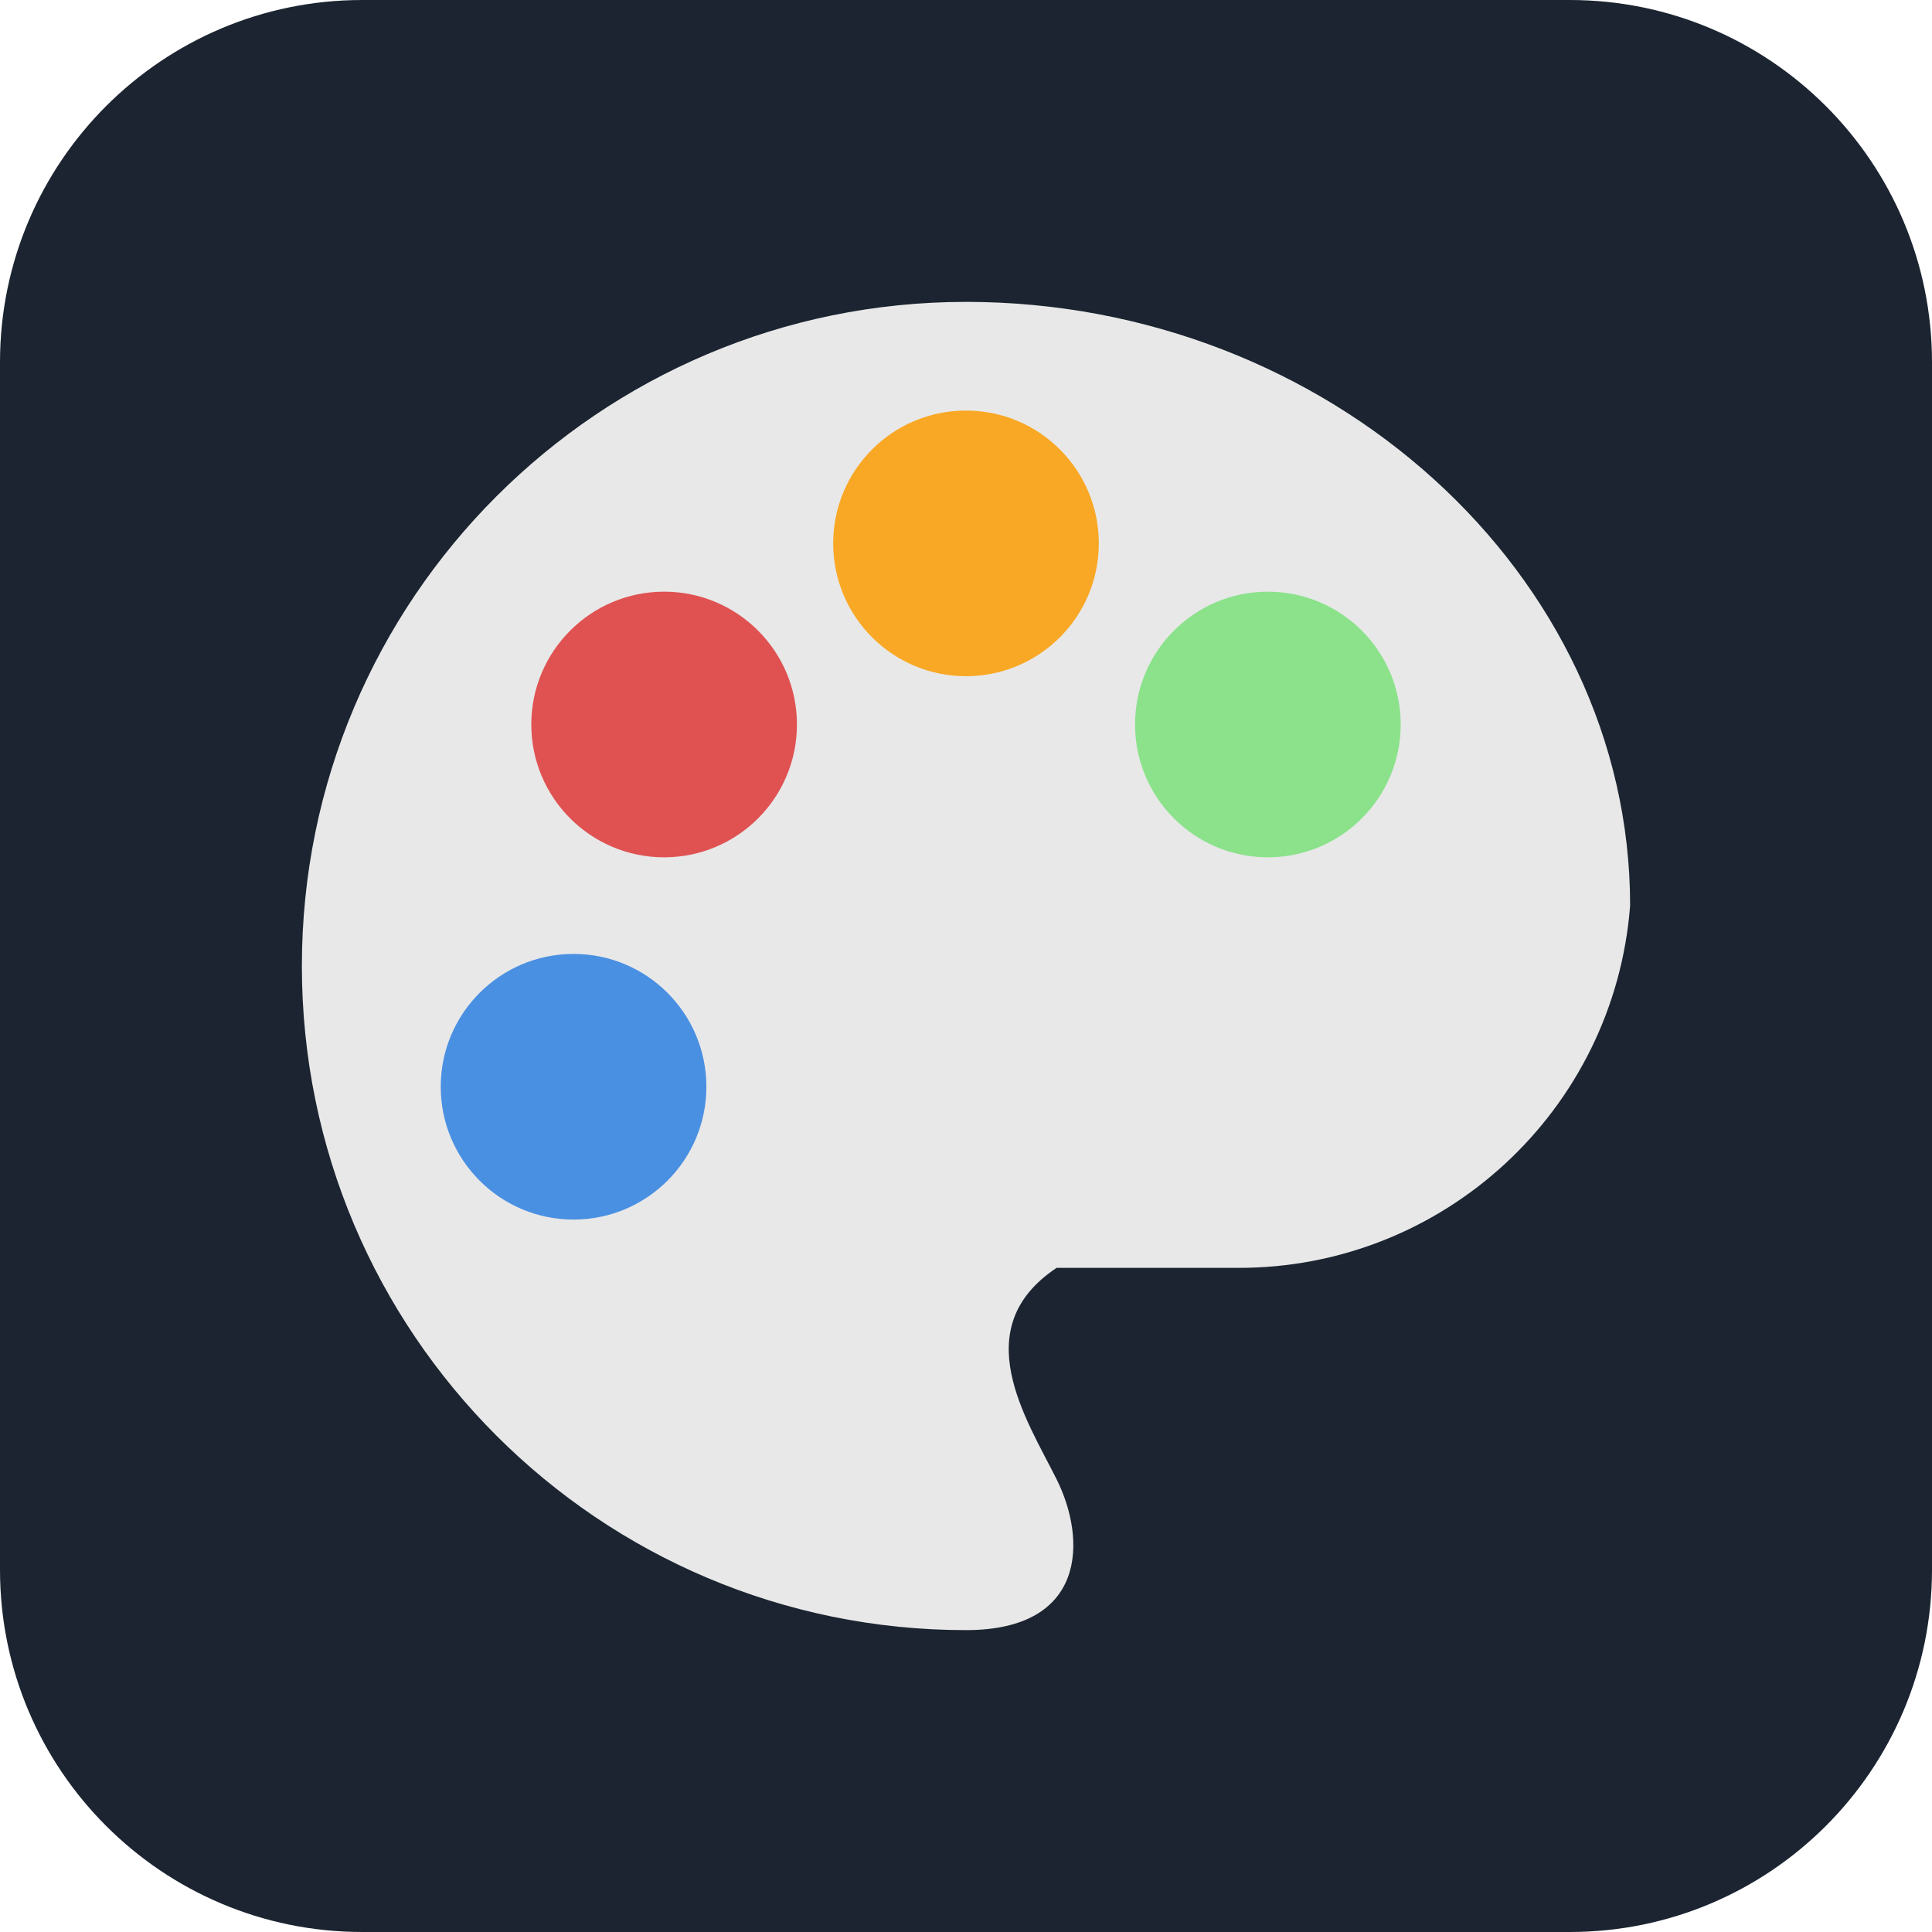
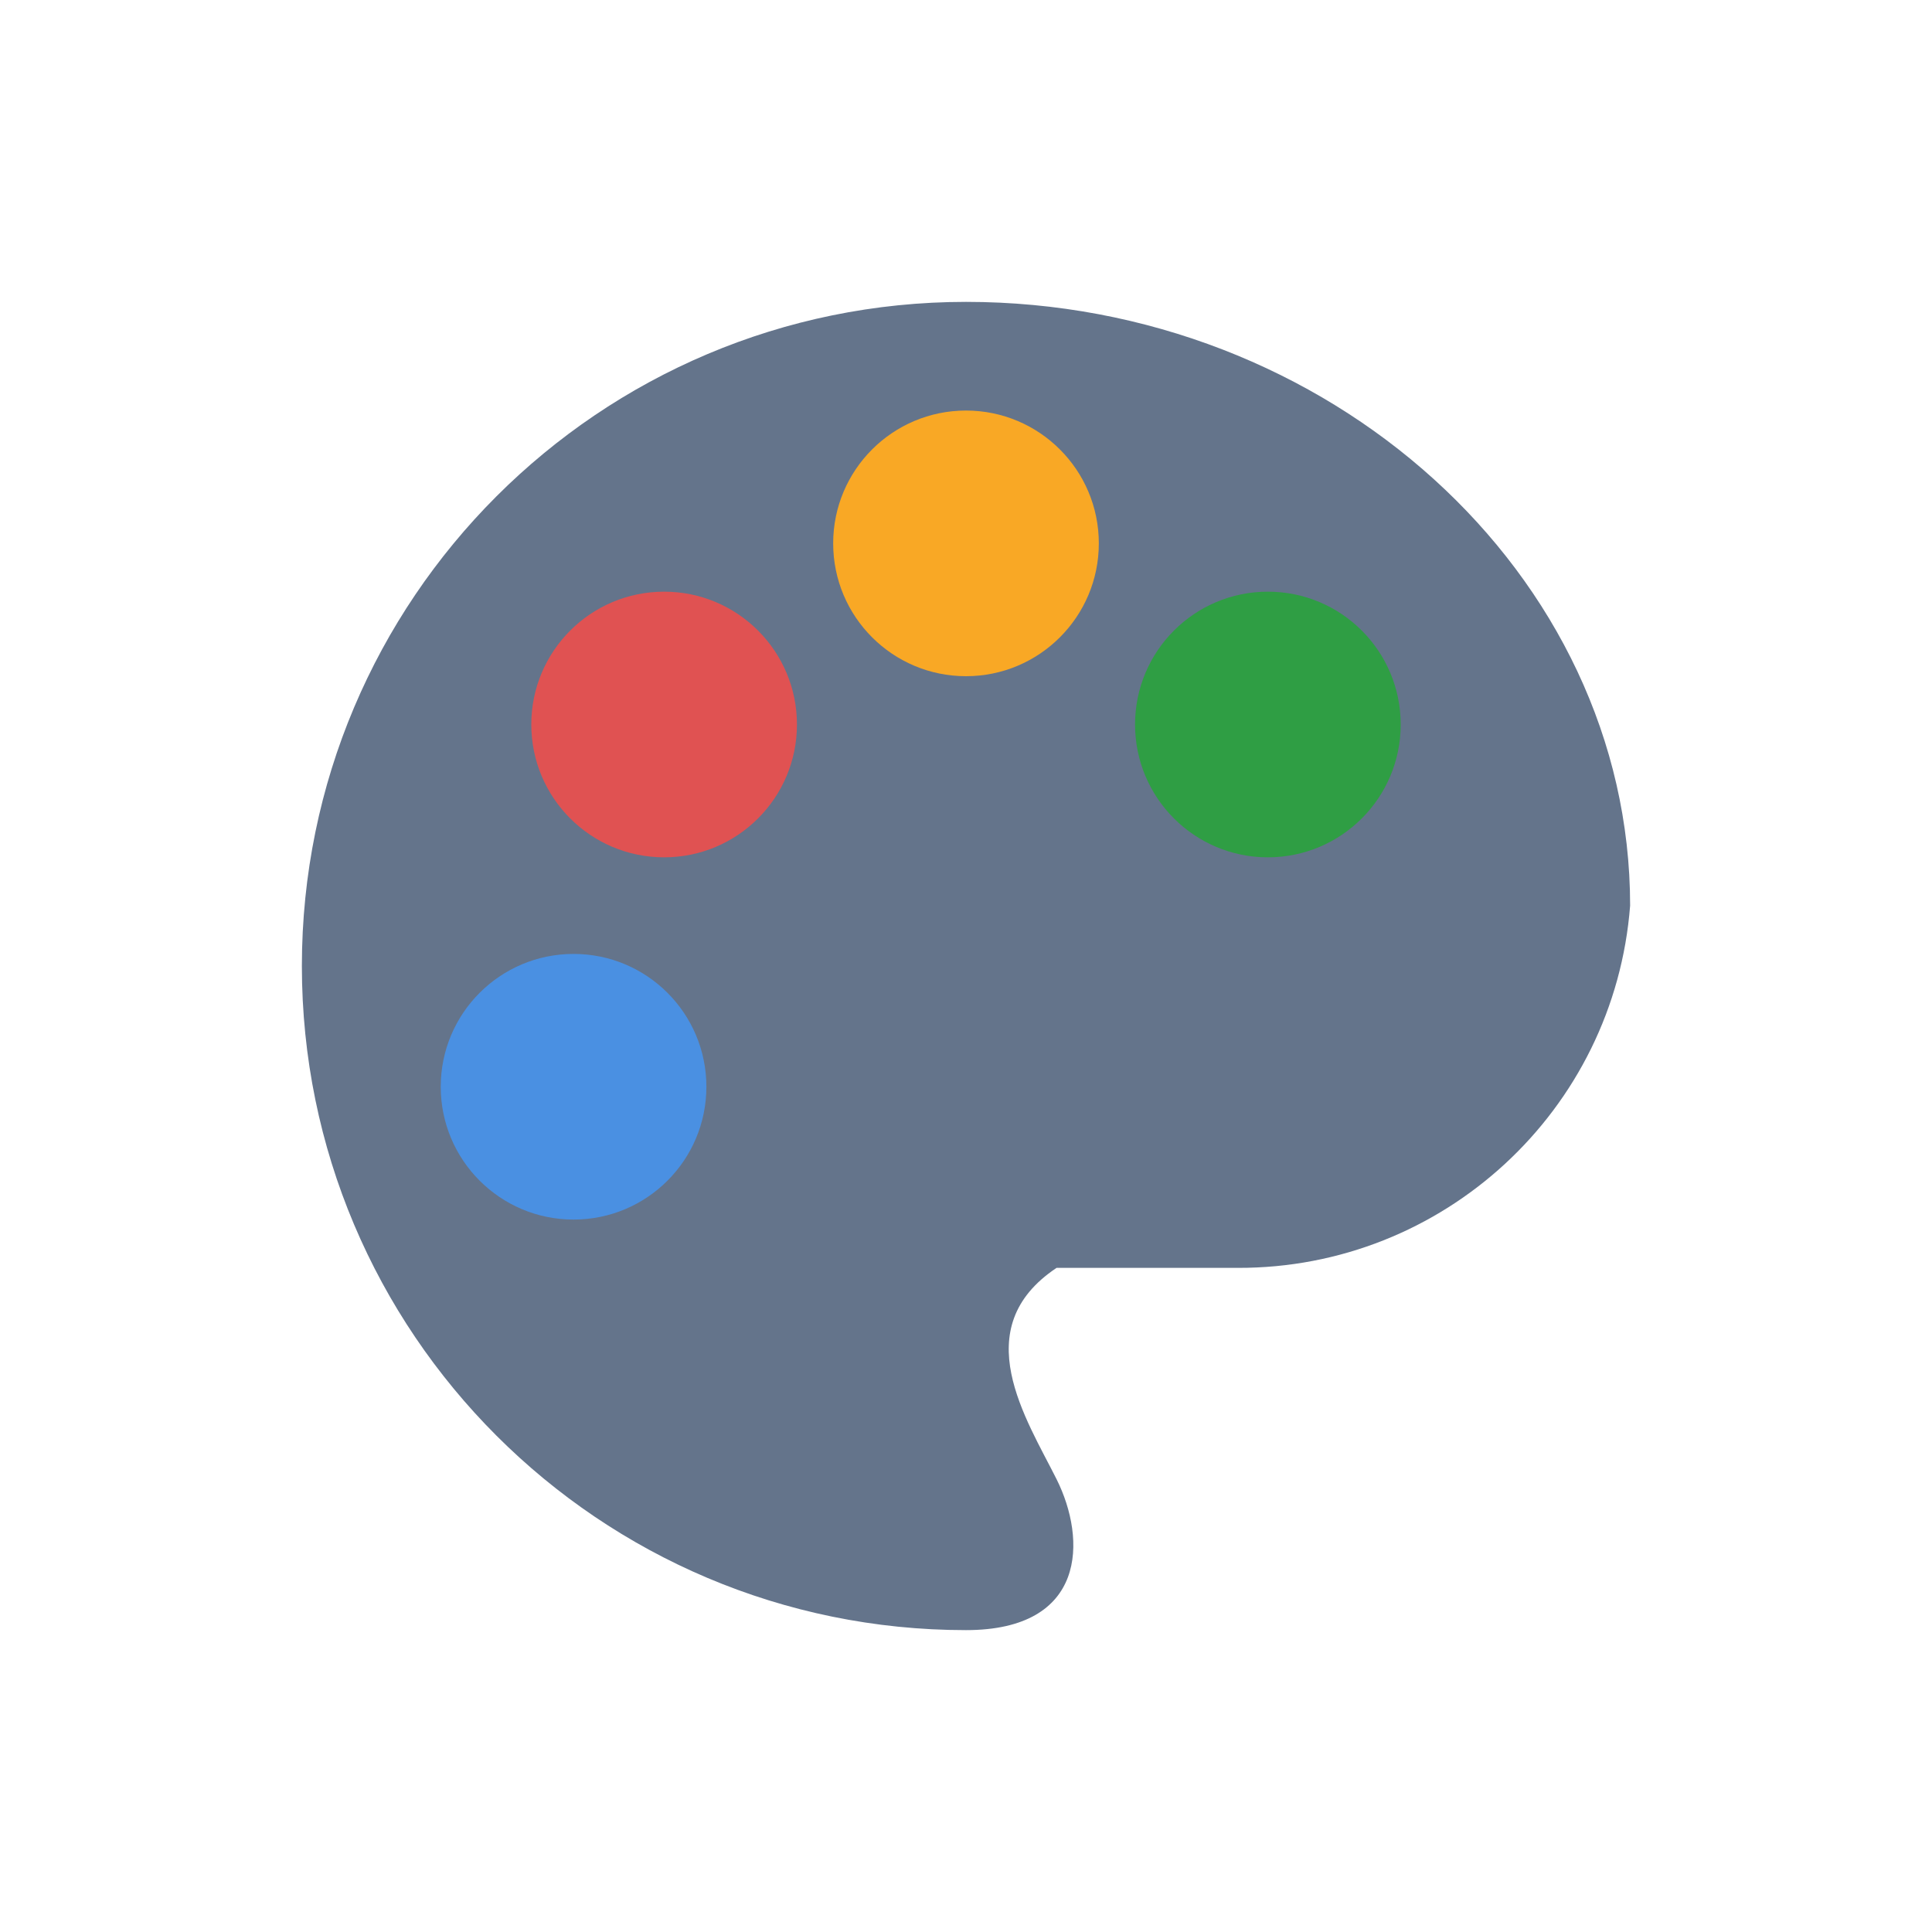
<svg xmlns="http://www.w3.org/2000/svg" viewBox="0 0 32 32" width="32" height="32">
-   <rect width="32" height="32" rx="6" fill="#1b2430" />
-   <path d="M16 5a11 11 0 1 0 0 22c2 0 2-1.5 1.5-2.5S16 22 17.5 21h3A6.5 6.5 0 0 0 27 15C27 9.5 22 5 16 5z" fill="#e8e8e8" />
+   <path d="M16 5a11 11 0 1 0 0 22c2 0 2-1.5 1.5-2.5S16 22 17.5 21h3A6.5 6.5 0 0 0 27 15C27 9.5 22 5 16 5z" fill="#64748b" />
  <circle cx="11" cy="12" r="2.2" fill="#e05252" />
  <circle cx="16" cy="9" r="2.2" fill="#f9a825" />
-   <circle cx="21" cy="12" r="2.2" fill="#8be28b" />
+   <circle cx="21" cy="12" r="2.2" fill="#2f9e44" />
  <circle cx="9.5" cy="18" r="2.2" fill="#4a90e2" />
</svg>
